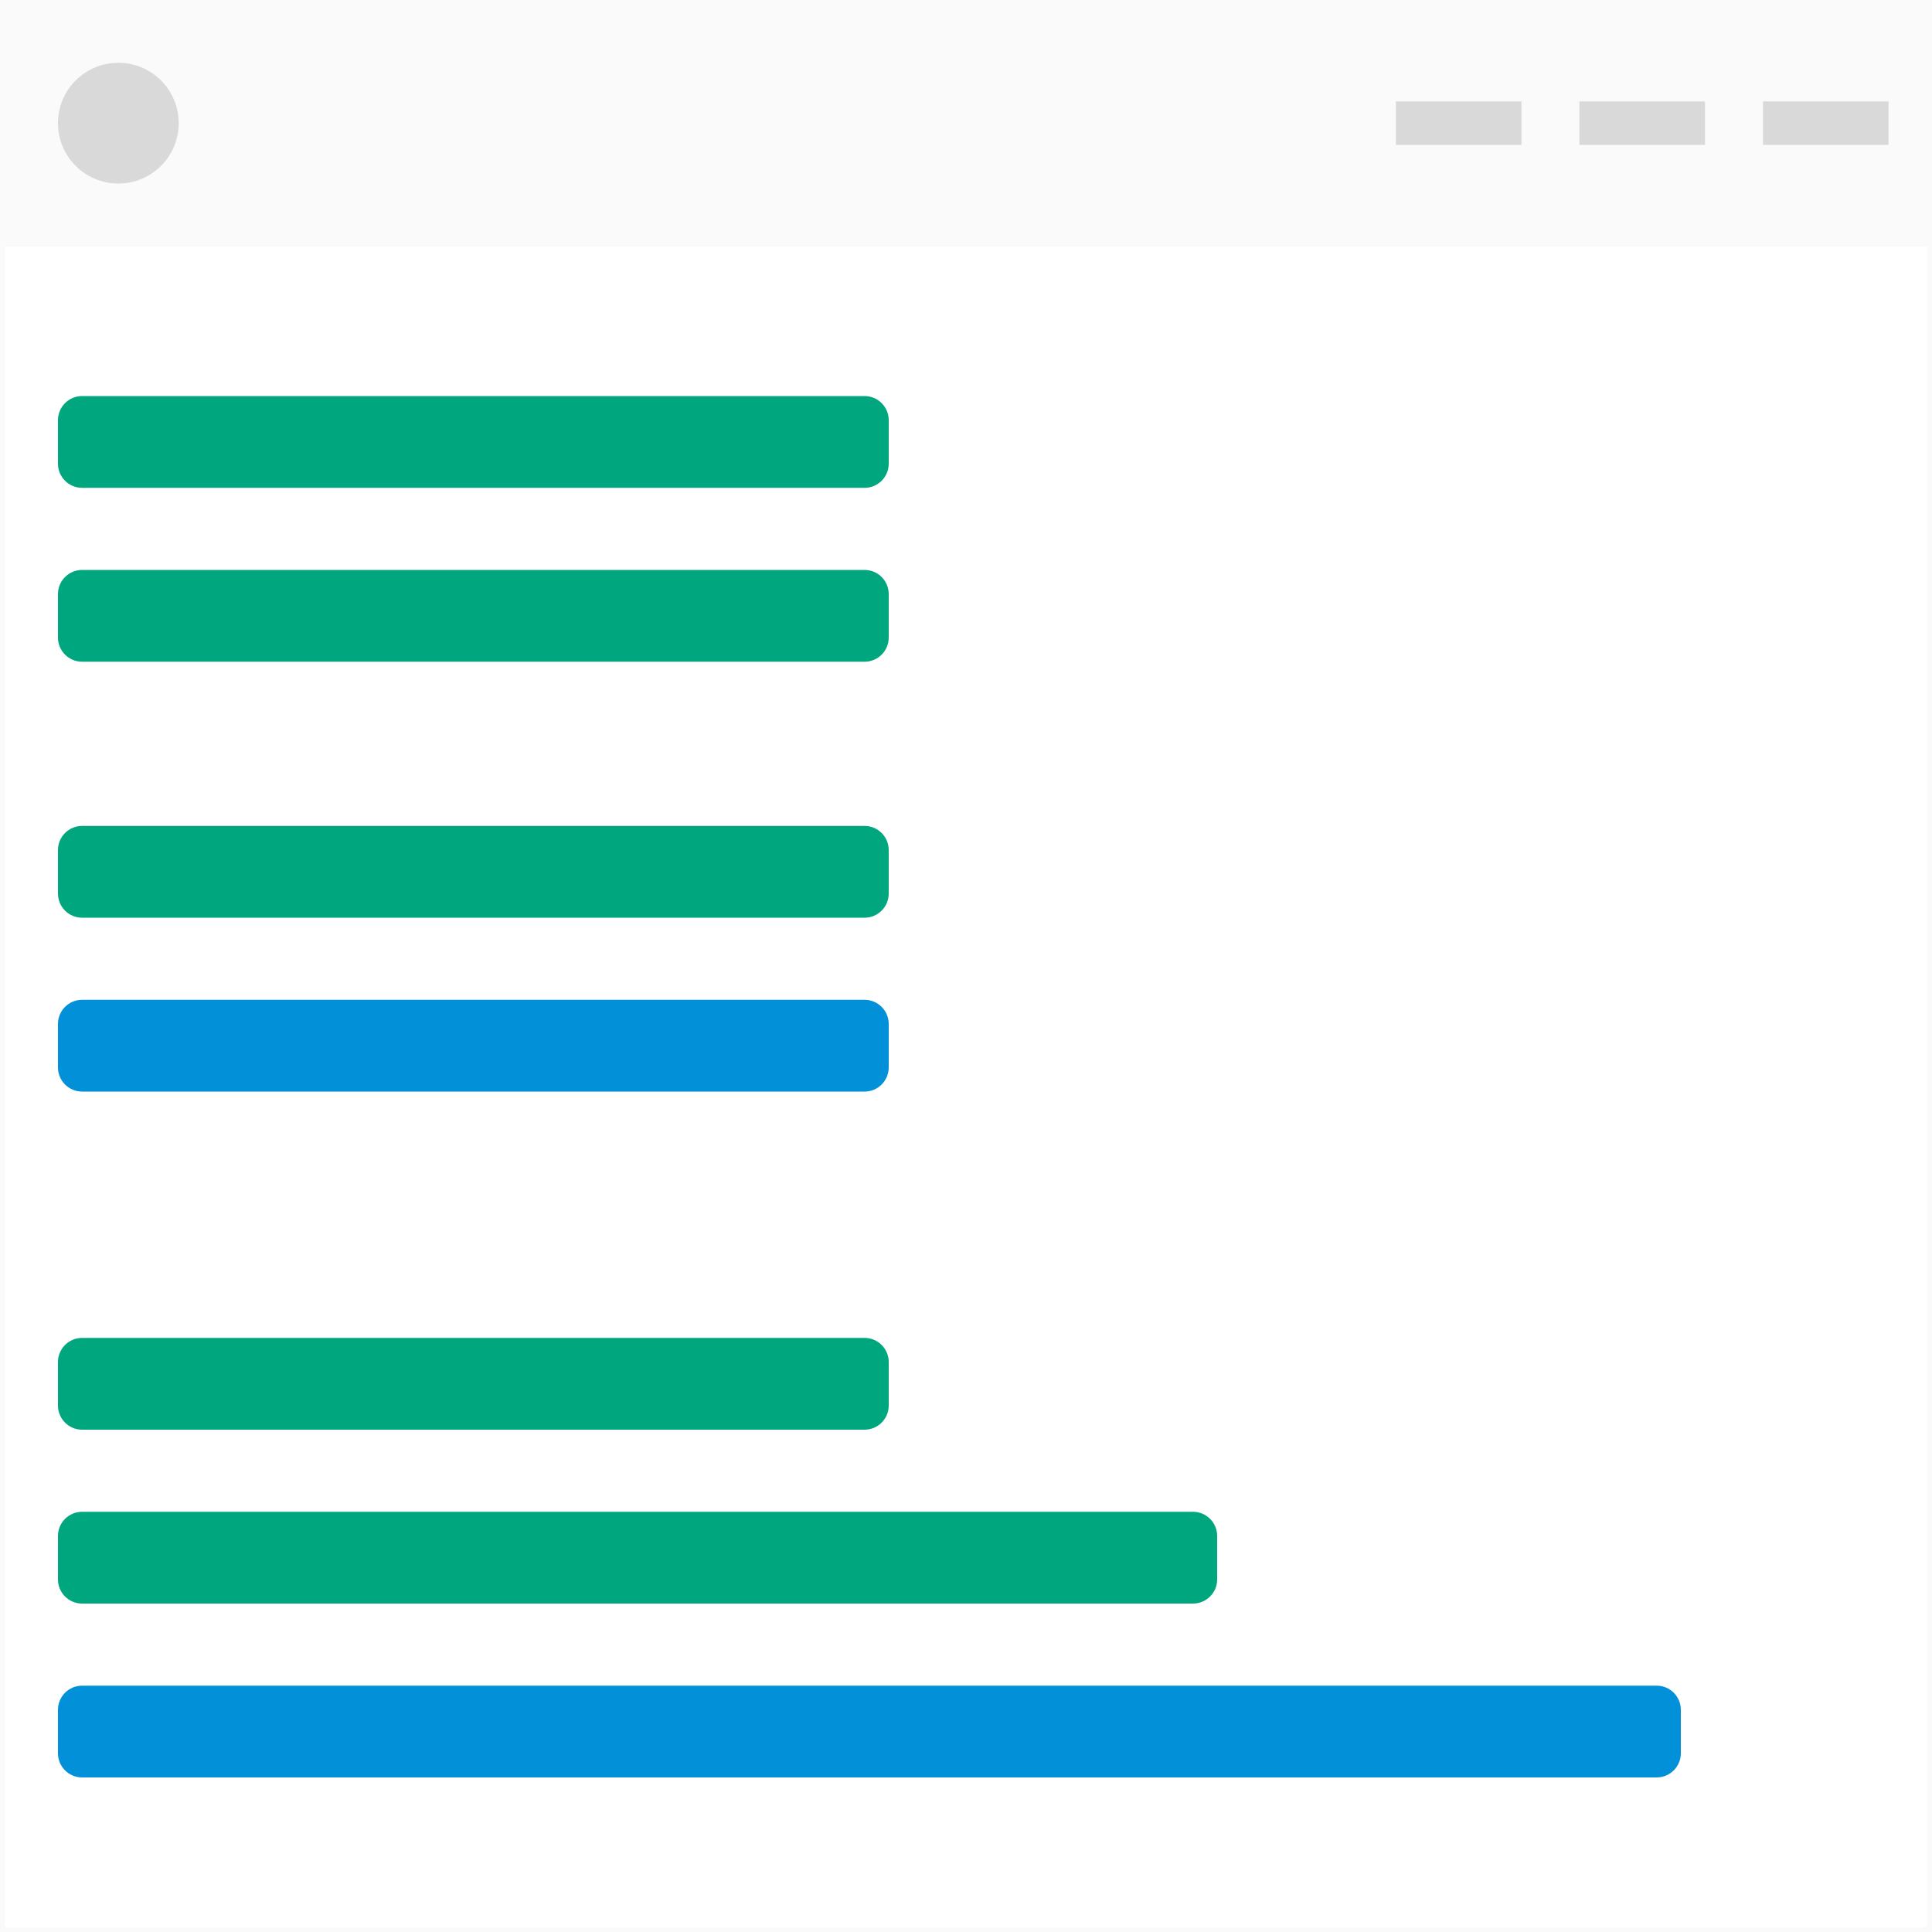
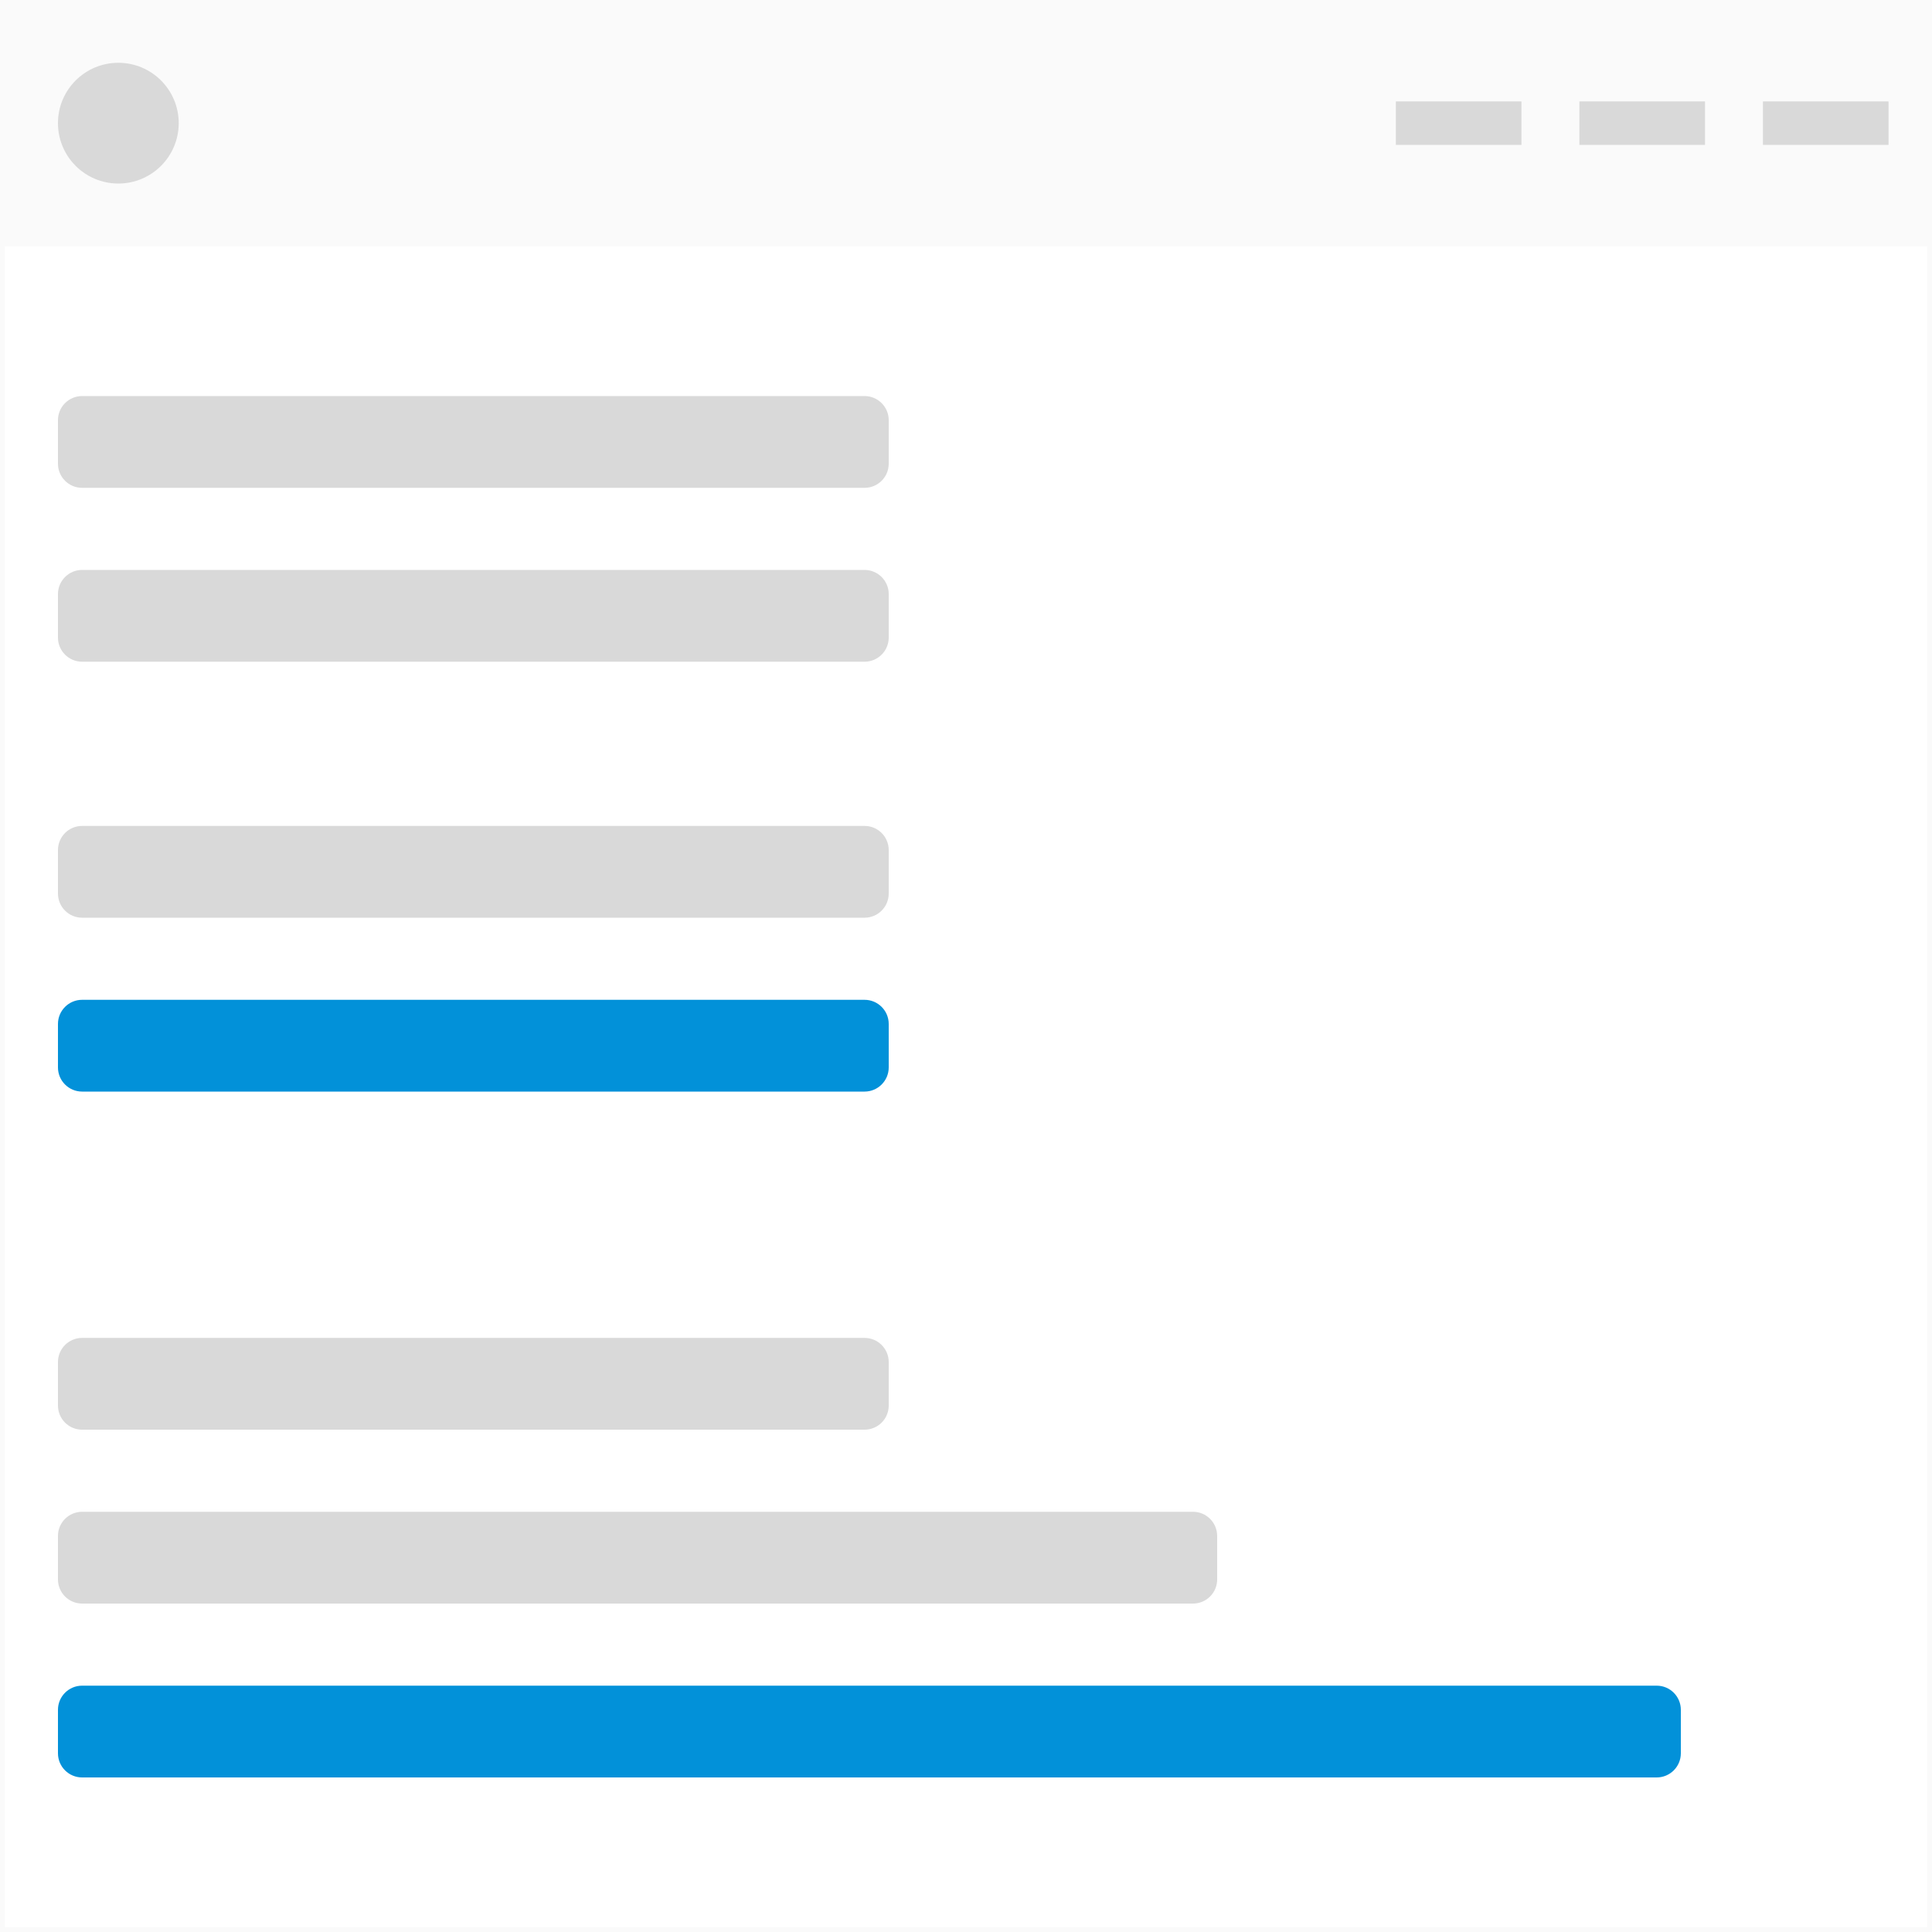
<svg xmlns="http://www.w3.org/2000/svg" width="400" height="400" viewBox="0 0 400 400" fill="none">
  <rect x="0.5" y="0.5" width="399" height="399" fill="white" stroke="#FAFAFA" />
  <mask id="path-2-inside-1_258_103" fill="white">
    <path d="M0 0H400V51H0V0Z" />
  </mask>
  <path d="M0 0H400V51H0V0Z" fill="#FAFAFA" />
  <path d="M0 0V-1H-1V0H0ZM400 0H401V-1H400V0ZM0 1H400V-1H0V1ZM399 0V51H401V0H399ZM1 51V0H-1V51H1Z" fill="#FAFAFA" mask="url(#path-2-inside-1_258_103)" />
-   <rect x="12" y="82" width="172" height="19" rx="5" fill="#00A67D" />
-   <rect x="12" y="277" width="172" height="19" rx="5" fill="#00A67D" />
-   <rect x="12" y="313" width="240" height="19" rx="5" fill="#00A67D" />
+   <rect x="12" y="82" width="172" height="19" rx="5" fill="#D9D9D9" />
+   <rect x="12" y="277" width="172" height="19" rx="5" fill="#D9D9D9" />
+   <rect x="12" y="313" width="240" height="19" rx="5" fill="#D9D9D9" />
  <rect x="12" y="349" width="336" height="19" rx="5" fill="#0291D9" />
-   <rect x="12" y="171" width="172" height="19" rx="5" fill="#00A67D" />
+   <rect x="12" y="171" width="172" height="19" rx="5" fill="#D9D9D9" />
  <rect x="12" y="207" width="172" height="19" rx="5" fill="#0291D9" />
-   <rect x="12" y="118" width="172" height="19" rx="5" fill="#00A67D" />
+   <rect x="12" y="118" width="172" height="19" rx="5" fill="#D9D9D9" />
  <circle cx="24.5" cy="25.5" r="12.5" fill="#D9D9D9" />
  <rect x="327" y="21" width="26" height="9" fill="#D9D9D9" />
  <rect x="365" y="21" width="26" height="9" fill="#D9D9D9" />
  <rect x="289" y="21" width="26" height="9" fill="#D9D9D9" />
</svg>
